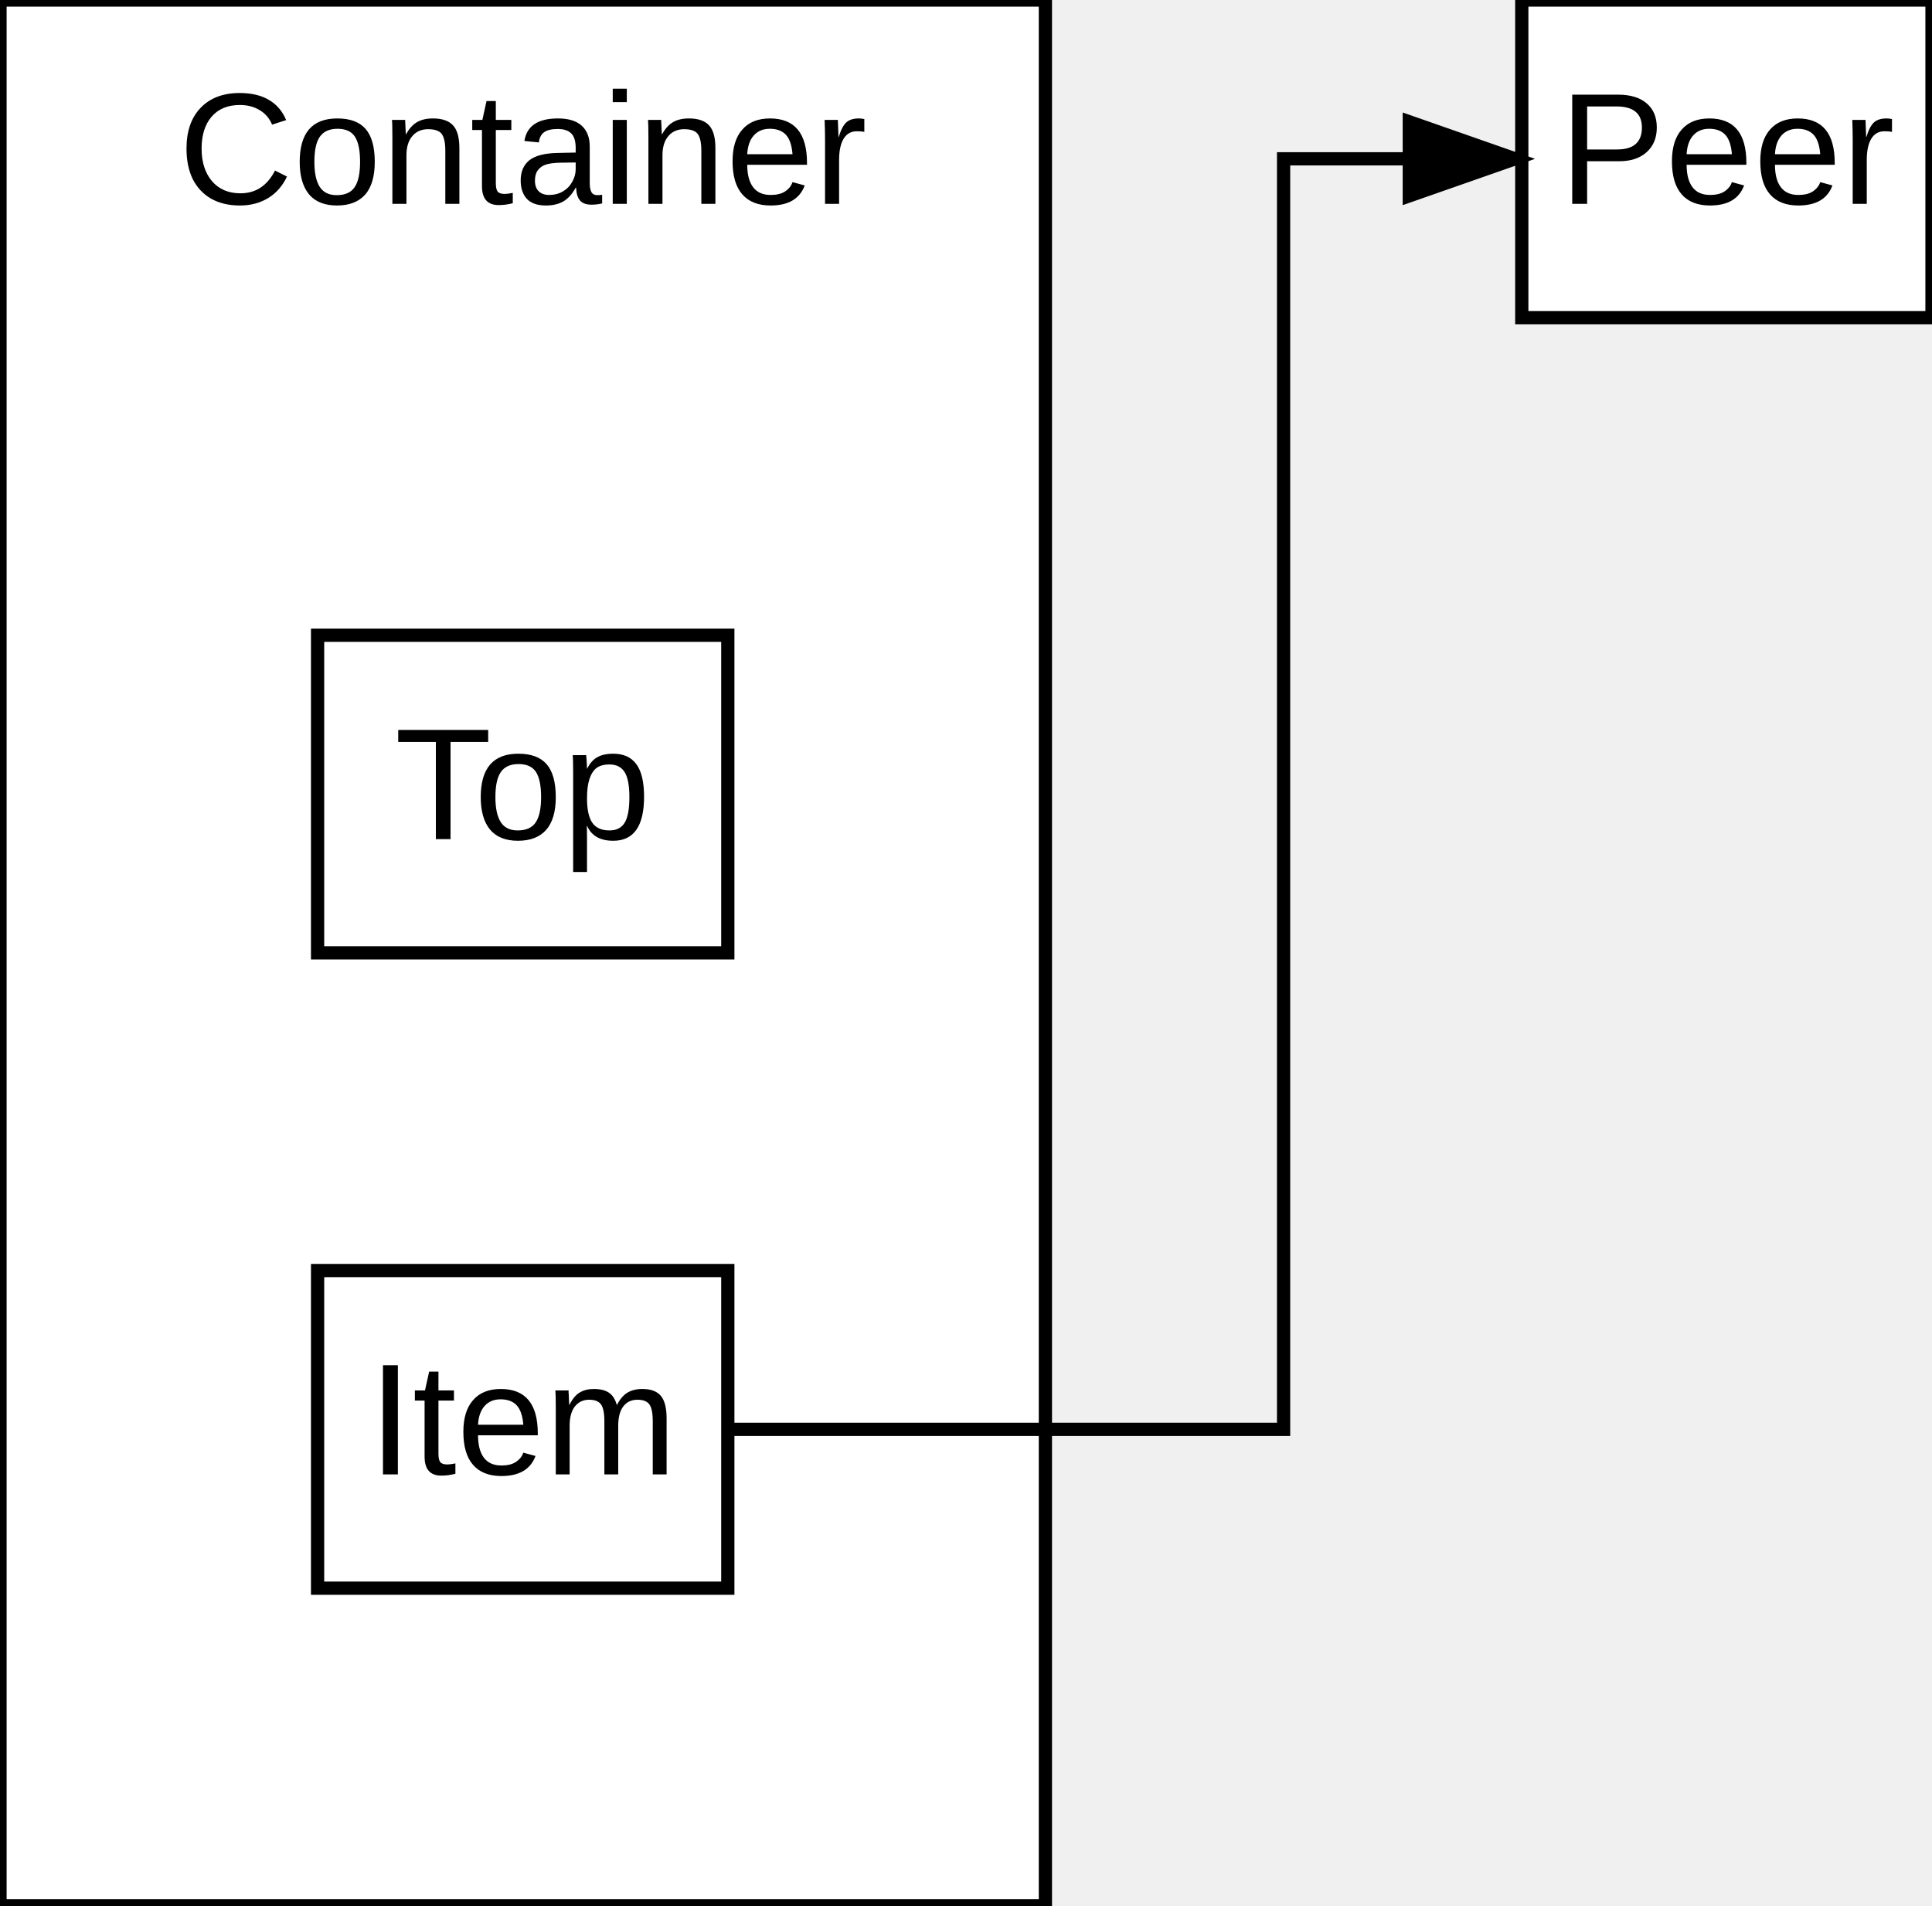
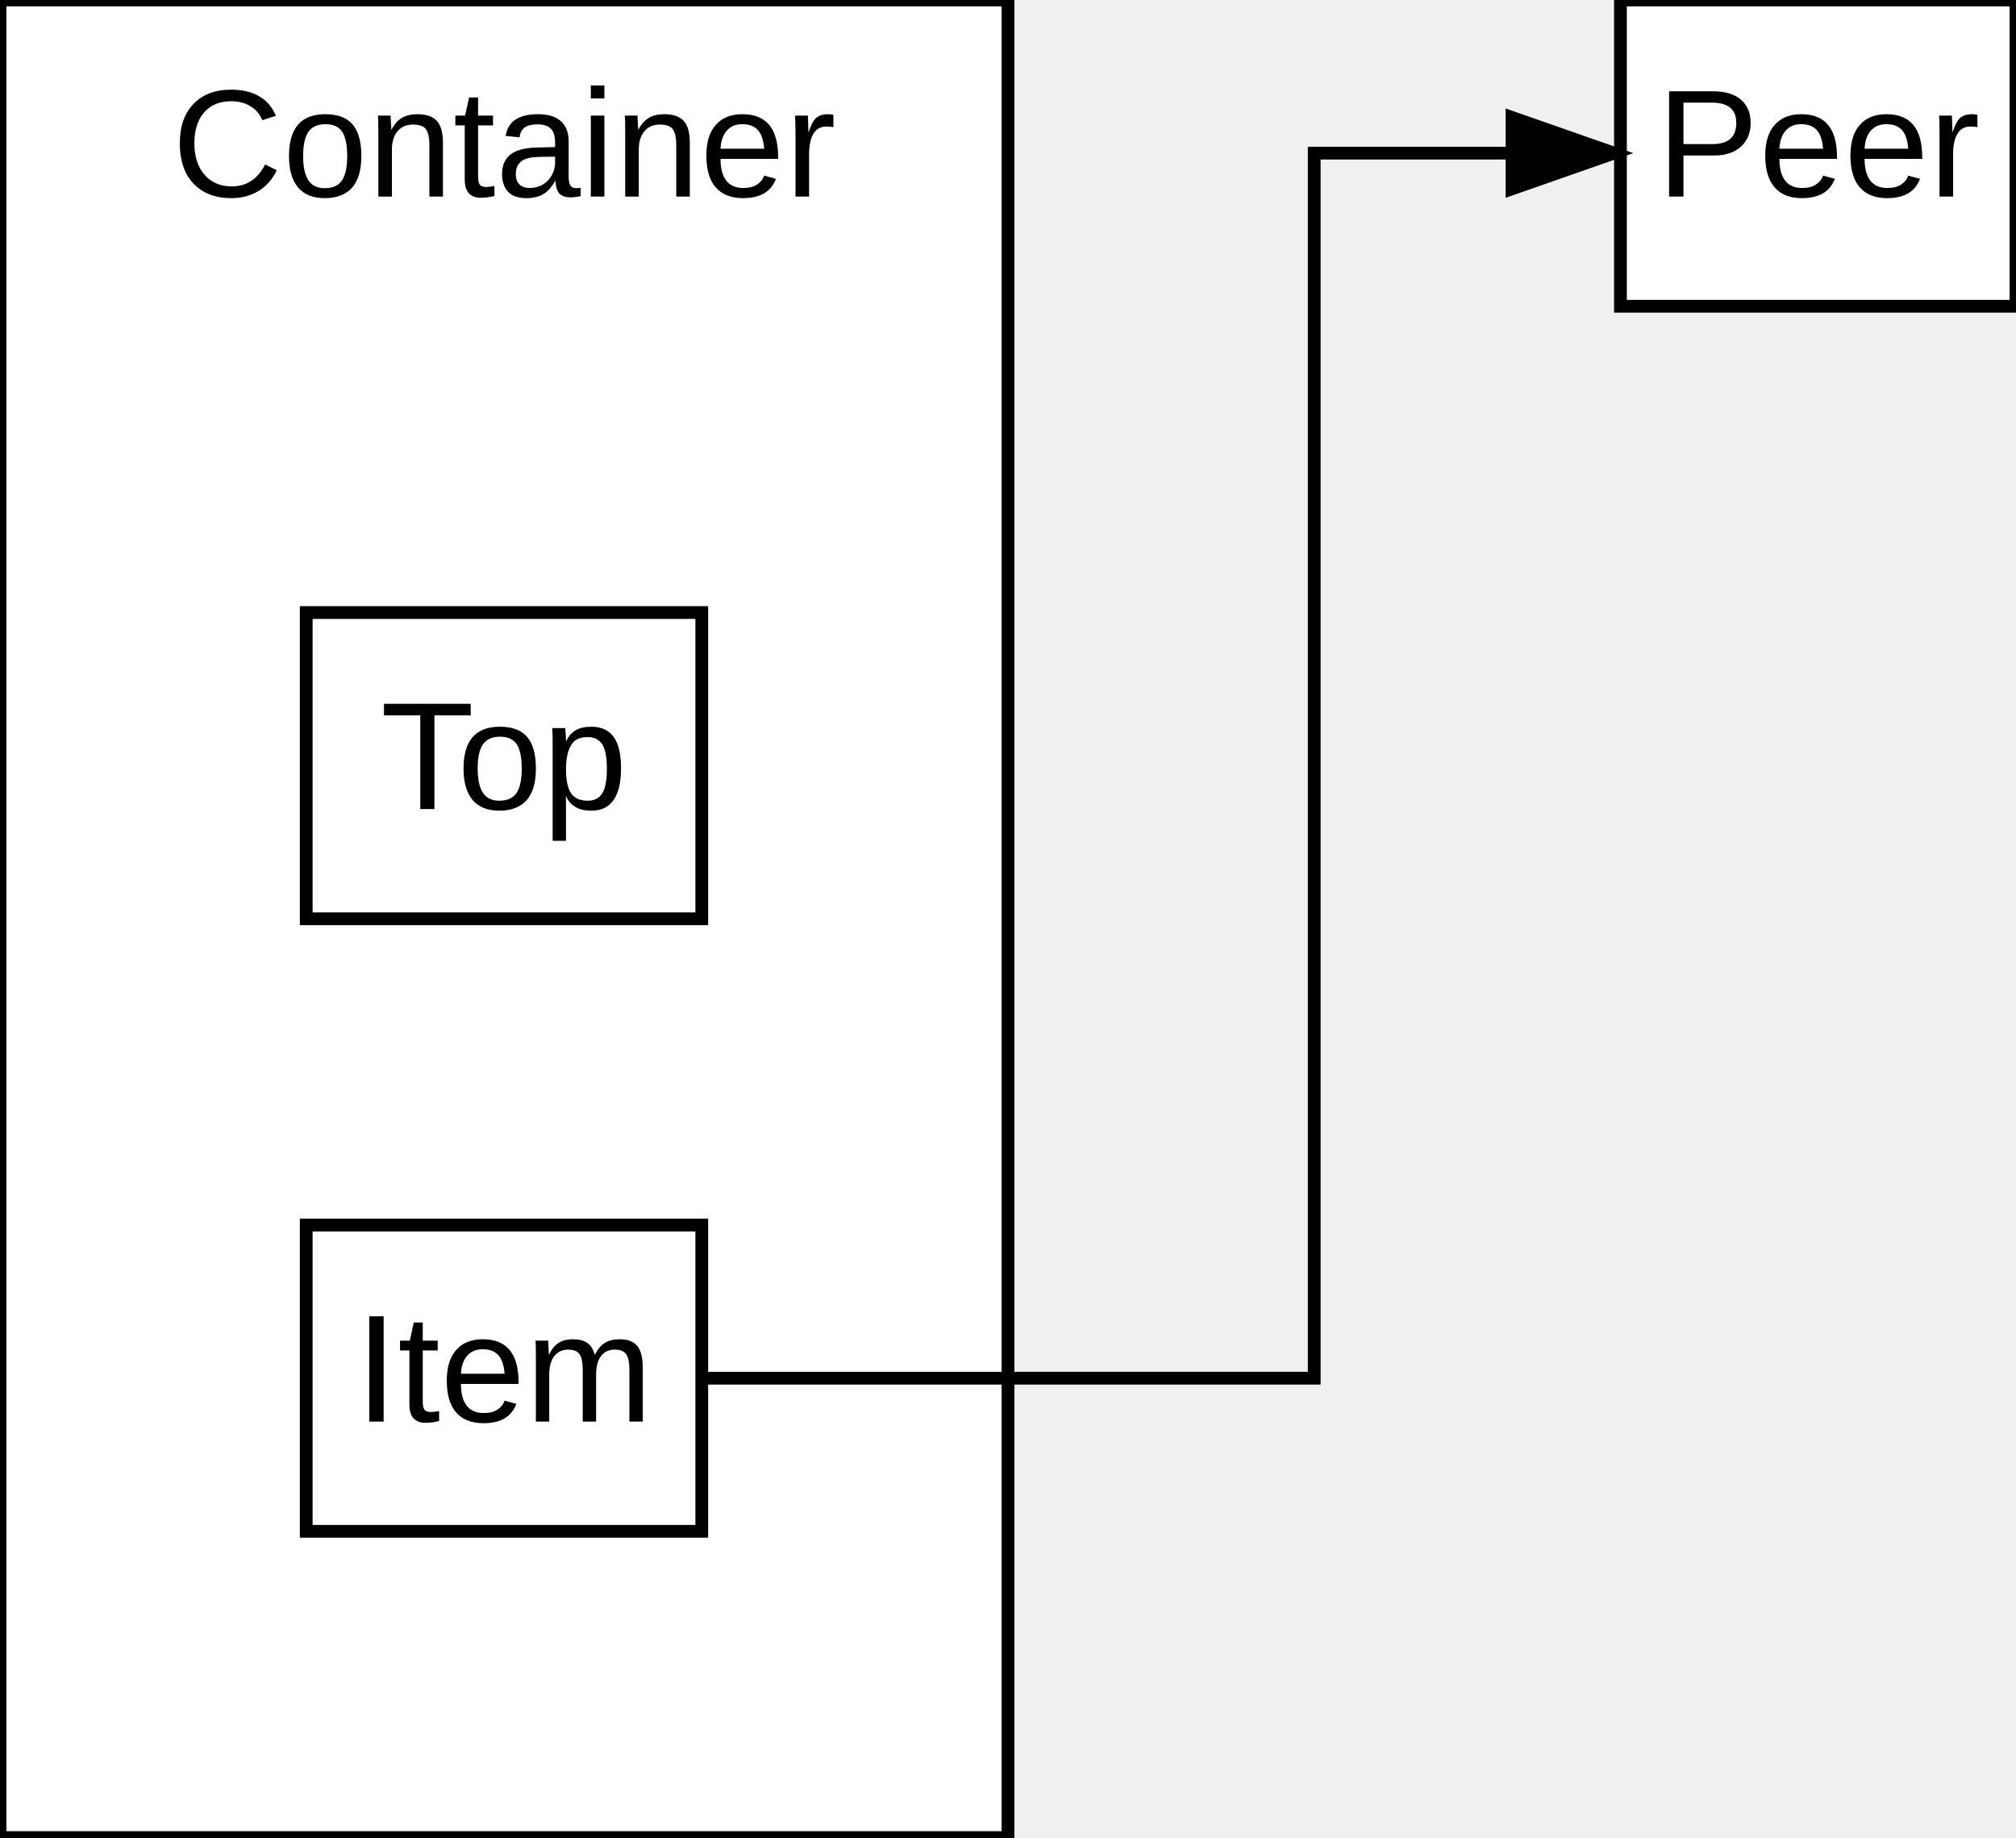
- <svg xmlns="http://www.w3.org/2000/svg" width="146" height="144">
+ <svg xmlns="http://www.w3.org/2000/svg" width="158" height="144">
  <defs>
    <marker id="arrowhead" markerWidth="10" markerHeight="7" refX="9" refY="3.5" orient="auto" markerUnits="strokeWidth">
      <polygon points="0 0, 10 3.5, 0 7" fill="black" />
    </marker>
  </defs>
  <rect x="0" y="0" width="79" height="144" fill="white" stroke="black" stroke-width="1" />
  <text x="39.5" y="12" text-anchor="middle" dominant-baseline="middle" font-family="Arial" font-size="12">Container</text>
  <rect x="24" y="48" width="31" height="24" fill="white" stroke="black" stroke-width="1" />
  <text x="39.5" y="60" text-anchor="middle" dominant-baseline="middle" font-family="Arial" font-size="12">Top</text>
  <rect x="24" y="96" width="31" height="24" fill="white" stroke="black" stroke-width="1" />
  <text x="39.5" y="108" text-anchor="middle" dominant-baseline="middle" font-family="Arial" font-size="12">Item</text>
-   <rect x="115" y="0" width="31" height="24" fill="white" stroke="black" stroke-width="1" />
-   <text x="130.5" y="12" text-anchor="middle" dominant-baseline="middle" font-family="Arial" font-size="12">Peer</text>
-   <polyline points="55,108 97,108 97,12 115,12" fill="none" stroke="black" stroke-width="1" marker-end="url(#arrowhead)" />
+   <rect x="127" y="0" width="31" height="24" fill="white" stroke="black" stroke-width="1" />
+   <text x="142.5" y="12" text-anchor="middle" dominant-baseline="middle" font-family="Arial" font-size="12">Peer</text>
+   <polyline points="55,108 103,108 103,12 127,12" fill="none" stroke="black" stroke-width="1" marker-end="url(#arrowhead)" />
</svg>
